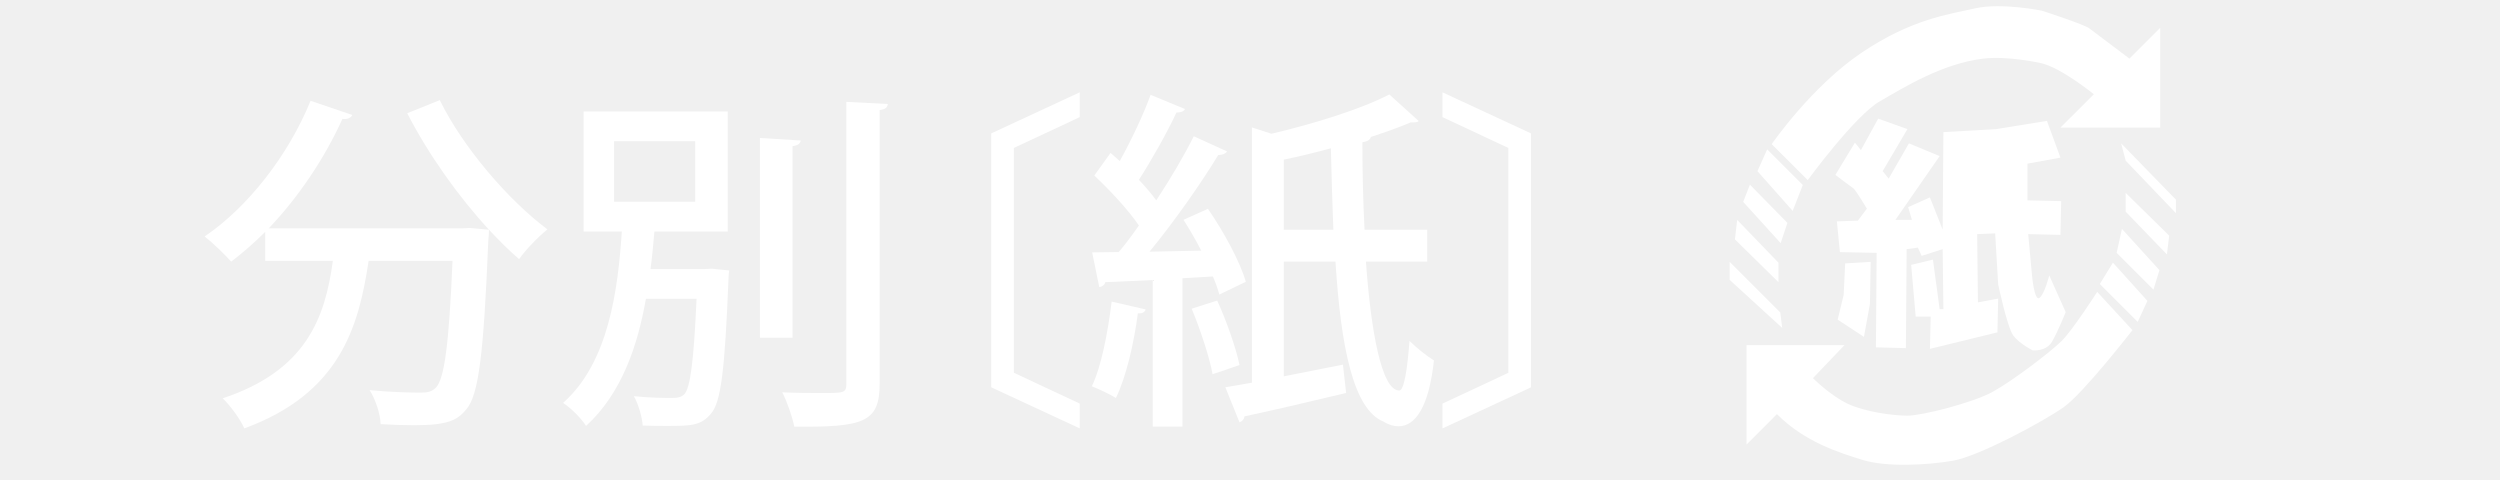
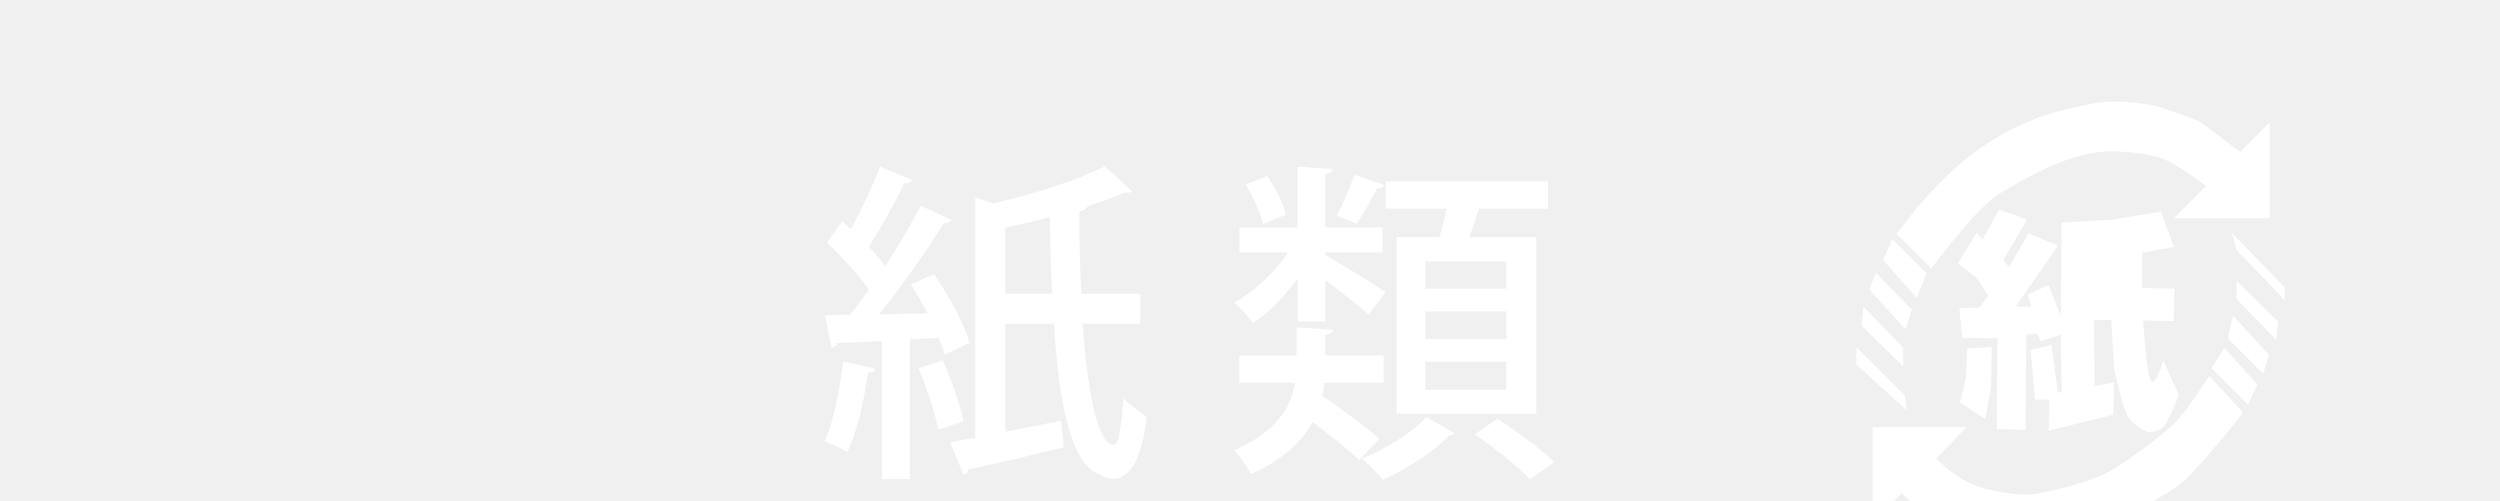
- <svg xmlns="http://www.w3.org/2000/svg" version="1.1" x="0px" y="0px" width="120px" height="23px" viewBox="-9.823 -0.298 120 23" enable-background="new -9.823 -0.298 120 23" xml:space="preserve">
+ <svg xmlns="http://www.w3.org/2000/svg" version="1.1" x="0px" y="0px" width="150px" height="30px" viewBox="-49.474 -6.097 150 30" enable-background="new -49.474 -6.097 150 30" xml:space="preserve">
  <defs>
</defs>
-   <path fill="#FFFFFF" d="M11.287,4.508c1.105,2.261,3.298,4.811,5.167,6.204c-0.425,0.34-1.054,0.985-1.36,1.428  c-0.476-0.408-0.952-0.884-1.445-1.411c0,0.137-0.017,0.34-0.034,0.527c-0.221,5.405-0.459,7.411-1.054,8.091  c-0.391,0.493-0.799,0.629-1.428,0.714c-0.272,0.034-0.646,0.052-1.071,0.052c-0.493,0-1.054-0.018-1.615-0.052  c-0.017-0.492-0.238-1.173-0.527-1.632c1.054,0.103,2.04,0.119,2.448,0.119c0.34,0,0.544-0.051,0.731-0.238  c0.408-0.425,0.629-2.057,0.799-6.085H7.87c-0.476,3.179-1.377,6.357-5.966,8.04c-0.187-0.425-0.663-1.088-1.037-1.444  c3.995-1.326,4.913-3.842,5.287-6.596H2.907v-1.394c-0.527,0.526-1.071,1.003-1.632,1.428C0.986,11.936,0.374,11.341,0,11.052  c2.057-1.394,4.012-3.876,5.083-6.511l2.006,0.681C7.02,5.358,6.85,5.443,6.612,5.409C5.745,7.33,4.487,9.182,3.077,10.662h9.281  l0.374-0.018l0.918,0.085c-1.479-1.598-2.924-3.638-3.926-5.592L11.287,4.508z" />
-   <path fill="#FFFFFF" d="M24.003,12.616l0.34-0.017l0.833,0.085c-0.017,0.136-0.034,0.306-0.034,0.459  c-0.17,4.283-0.357,5.864-0.833,6.408c-0.476,0.578-0.952,0.595-2.074,0.595c-0.374,0-0.782,0-1.207-0.017  c-0.034-0.425-0.204-1.02-0.425-1.411c0.782,0.085,1.53,0.085,1.836,0.085c0.272,0,0.442-0.034,0.595-0.187  c0.272-0.323,0.442-1.513,0.578-4.572h-2.431c-0.391,2.227-1.156,4.538-2.873,6.102c-0.238-0.374-0.714-0.85-1.104-1.104  c2.209-1.955,2.635-5.474,2.821-8.228H18.19V5.052h6.918v5.762h-3.519c-0.051,0.562-0.102,1.173-0.187,1.802H24.003z M19.652,6.48  v2.906h3.893V6.48H19.652z M28.61,6.446c-0.017,0.136-0.119,0.238-0.391,0.271v9.196h-1.564V6.327L28.61,6.446z M30.803,4.593  l1.988,0.102C32.774,4.848,32.689,4.95,32.4,4.984v13.14c0,1.853-0.765,2.091-4.097,2.057c-0.085-0.441-0.34-1.189-0.578-1.648  c0.697,0.034,1.377,0.034,1.887,0.034c1.071,0,1.19,0,1.19-0.442V4.593z" />
-   <path fill="#FFFFFF" d="M42.005,4.134v1.189l-3.161,1.479v10.794l3.161,1.479v1.189l-4.249-1.972V6.106L42.005,4.134z" />
-   <path fill="#FFFFFF" d="M45.169,14.554c-0.052,0.152-0.188,0.204-0.374,0.187c-0.188,1.428-0.562,3.06-1.054,4.063  c-0.307-0.187-0.816-0.425-1.156-0.561c0.459-0.952,0.765-2.567,0.952-4.063L45.169,14.554z M48.704,13.84  c-0.067-0.255-0.17-0.544-0.306-0.867l-1.462,0.085v7.122h-1.428v-7.037c-0.867,0.034-1.649,0.085-2.278,0.102  c-0.033,0.153-0.17,0.222-0.289,0.238l-0.34-1.666l1.275-0.017c0.323-0.374,0.646-0.816,0.969-1.275  c-0.51-0.747-1.394-1.699-2.142-2.396l0.781-1.088l0.442,0.391c0.544-0.985,1.139-2.227,1.479-3.178l1.649,0.68  c-0.051,0.119-0.204,0.17-0.408,0.17c-0.442,0.952-1.189,2.277-1.802,3.229c0.323,0.34,0.612,0.68,0.833,0.986  c0.697-1.055,1.343-2.159,1.802-3.077l1.598,0.73c-0.068,0.103-0.221,0.171-0.425,0.171c-0.833,1.376-2.125,3.212-3.298,4.64  l2.481-0.051c-0.255-0.51-0.561-1.02-0.85-1.479l1.173-0.527c0.765,1.105,1.547,2.55,1.819,3.502L48.704,13.84z M48.603,14.129  c0.441,0.969,0.9,2.261,1.07,3.093c-0.356,0.119-0.714,0.256-1.292,0.442c-0.152-0.833-0.595-2.159-1.002-3.145L48.603,14.129z   M58.683,12.259h-2.941c0.238,3.331,0.748,6.188,1.599,6.188c0.237,0,0.391-1.054,0.492-2.38c0.307,0.306,0.833,0.73,1.173,0.935  c-0.237,2.21-0.884,3.162-1.699,3.162c-0.222,0-0.477-0.068-0.714-0.222c-1.462-0.577-2.057-3.604-2.313-7.683h-2.481v5.507  l2.839-0.561l0.153,1.36c-1.785,0.425-3.655,0.866-4.879,1.121c-0.017,0.153-0.119,0.238-0.238,0.289l-0.68-1.683  c0.374-0.068,0.816-0.136,1.275-0.221V5.817l0.935,0.306c2.091-0.493,4.317-1.189,5.66-1.887l1.411,1.275  c-0.068,0.067-0.153,0.067-0.391,0.067c-0.544,0.238-1.19,0.459-1.904,0.697c-0.034,0.136-0.17,0.221-0.408,0.255  c0,1.428,0.034,2.855,0.103,4.198h3.009V12.259z M51.798,10.729h2.38c-0.051-1.24-0.085-2.55-0.119-3.909  c-0.748,0.204-1.513,0.391-2.261,0.544V10.729z" />
-   <path fill="#FFFFFF" d="M59.415,4.134l4.25,1.972v12.188l-4.25,1.972v-1.189l3.162-1.479V6.802l-3.162-1.479V4.134z" />
-   <path fill="#FFFFFF" d="M75.218,6.621c0,0,1.908-2.771,4.32-4.392c2.411-1.62,4.175-1.836,5.435-2.124  c1.261-0.288,3.204,0.108,3.204,0.108s2.125,0.685,2.305,0.864l1.908,1.439l1.476-1.476v4.788h-4.788l1.603-1.602  c0,0-1.566-1.278-2.538-1.494c0,0-1.584-0.36-2.772-0.216c-1.967,0.239-3.78,1.368-4.968,2.052c-1.188,0.684-3.456,3.78-3.456,3.78  L75.218,6.621z" />
-   <polygon fill="#FFFFFF" points="74.534,7.917 75.001,6.873 76.711,8.583 76.226,9.825 " />
-   <polygon fill="#FFFFFF" points="74.173,8.565 75.973,10.401 75.649,11.373 73.85,9.393 " />
-   <polygon fill="#FFFFFF" points="73.562,10.257 75.542,12.31 75.542,13.245 73.453,11.193 " />
-   <polygon fill="#FFFFFF" points="73.201,12.273 75.631,14.703 75.722,15.441 73.201,13.137 " />
-   <polygon fill="#FFFFFF" points="91.993,6.585 94.621,9.285 94.621,9.933 92.209,7.413 " />
-   <polygon fill="#FFFFFF" points="92.209,8.961 94.298,11.013 94.189,11.914 92.209,9.861 " />
-   <polygon fill="#FFFFFF" points="92.03,10.689 93.83,12.668 93.542,13.606 91.776,11.84 " />
-   <polygon fill="#FFFFFF" points="91.598,12.31 93.253,14.145 92.786,15.153 90.967,13.335 " />
-   <path fill="#FFFFFF" d="M90.842,13.713l1.692,1.835c0,0-2.377,3.062-3.313,3.708c-1.051,0.729-4.067,2.342-5.291,2.558  c-1.225,0.215-3.204,0.323-4.356-0.038c-1.151-0.358-2.771-0.862-4.104-2.196l-1.458,1.461v-4.772h4.698l-1.512,1.585  c0,0,0.829,0.827,1.656,1.223c0.827,0.396,2.196,0.577,2.88,0.577c0.685,0,3.132-0.612,4.104-1.151  c0.972-0.541,2.771-1.907,3.312-2.449C89.689,15.513,90.842,13.713,90.842,13.713z" />
-   <path fill="#FFFFFF" d="M80.33,5.397l-0.829,1.512l-0.288-0.36l-0.937,1.548c0,0,0.758,0.576,0.865,0.647  c0.107,0.072,0.646,0.972,0.646,0.972l-0.431,0.576l-1.008,0.036l0.144,1.476l1.764,0.035l-0.035,4.536l1.439,0.037l0.036-4.752  l0.54-0.072l0.181,0.396l1.008-0.324l0.035,2.879H83.28l-0.323-2.376l-1.044,0.253l0.217,2.484h0.72l-0.036,1.547l3.24-0.792  l0.035-1.62l-0.971,0.181l-0.037-3.276l0.864-0.036l0.144,2.448c0,0,0.434,2.053,0.721,2.449c0.288,0.396,0.936,0.719,0.936,0.719  s0.648,0.073,0.937-0.431c0.287-0.504,0.648-1.405,0.648-1.405l-0.792-1.764c0,0-0.217,0.9-0.469,1.08s-0.36-1.116-0.36-1.116  l-0.179-1.944l1.547,0.036l0.036-1.62l-1.62-0.036V7.557l1.584-0.289L88.43,5.505L85.98,5.901l-2.52,0.144l-0.035,4.68l-0.612-1.548  l-1.045,0.467l0.181,0.612h-0.792l2.123-3.06l-1.475-0.612l-0.972,1.692l-0.288-0.36l1.188-2.016L80.33,5.397z" />
-   <polygon fill="#FFFFFF" points="78.745,12.345 78.673,13.857 78.385,15.044 79.646,15.873 79.934,14.289 79.969,12.273 " />
-   <polygon fill="#FFFFFF" points="85.153,7.665 85.153,9.321 85.909,9.249 85.873,7.701 " />
+   <path fill="#FFFFFF" d="M3.041,16.028c-0.06,0.18-0.22,0.24-0.44,0.22c-0.22,1.681-0.66,3.601-1.24,4.781  C1,20.809,0.4,20.529,0,20.369c0.54-1.12,0.9-3.021,1.121-4.781L3.041,16.028z M7.202,15.187c-0.08-0.3-0.2-0.64-0.36-1.02  l-1.721,0.1v8.382h-1.68v-8.281c-1.02,0.04-1.94,0.1-2.681,0.119c-0.04,0.181-0.2,0.261-0.34,0.28l-0.4-1.96l1.5-0.021  c0.38-0.439,0.76-0.96,1.14-1.5c-0.6-0.88-1.64-2-2.521-2.82l0.92-1.28l0.52,0.46c0.64-1.16,1.34-2.621,1.74-3.741l1.94,0.801  c-0.06,0.14-0.24,0.199-0.48,0.199c-0.52,1.121-1.4,2.681-2.121,3.802c0.38,0.399,0.72,0.8,0.98,1.16  c0.82-1.24,1.58-2.541,2.12-3.621l1.88,0.86c-0.08,0.12-0.26,0.2-0.5,0.2c-0.98,1.62-2.5,3.78-3.881,5.461l2.921-0.061  c-0.3-0.6-0.66-1.2-1-1.74l1.38-0.62c0.9,1.301,1.82,3.001,2.141,4.121L7.202,15.187z M7.082,15.528  c0.52,1.14,1.061,2.66,1.26,3.641c-0.42,0.14-0.84,0.3-1.52,0.52c-0.18-0.979-0.7-2.54-1.181-3.7L7.082,15.528z M18.944,13.327  h-3.461c0.28,3.921,0.88,7.282,1.88,7.282c0.28,0,0.46-1.24,0.58-2.801c0.36,0.36,0.98,0.86,1.38,1.101  c-0.28,2.601-1.04,3.721-2,3.721c-0.26,0-0.56-0.08-0.84-0.261c-1.721-0.68-2.421-4.24-2.721-9.042h-2.921v6.481l3.341-0.66  l0.18,1.601c-2.101,0.5-4.301,1.021-5.741,1.32c-0.02,0.18-0.14,0.28-0.28,0.34l-0.8-1.98c0.44-0.08,0.96-0.16,1.5-0.26V5.746  l1.1,0.36c2.461-0.581,5.082-1.4,6.662-2.221l1.66,1.5c-0.08,0.08-0.18,0.08-0.46,0.08c-0.64,0.28-1.4,0.54-2.24,0.82  c-0.04,0.16-0.2,0.26-0.48,0.3c0,1.681,0.04,3.361,0.12,4.941h3.541V13.327z M10.842,11.527h2.801c-0.06-1.461-0.1-3.001-0.14-4.602  c-0.88,0.24-1.78,0.461-2.661,0.641V11.527z" />
+   <path fill="#FFFFFF" d="M29.981,16.868c-0.02,0.26-0.06,0.521-0.12,0.78c1.18,0.82,2.64,1.881,3.42,2.58l-1.2,1.281  c-0.62-0.601-1.74-1.501-2.8-2.281c-0.62,1.141-1.74,2.241-3.701,3.121c-0.18-0.42-0.68-1.101-1.021-1.421  c2.621-1.14,3.441-2.64,3.681-4.061h-3.36v-1.641h3.44v-1.68l2.181,0.14c-0.02,0.16-0.16,0.26-0.46,0.32v1.22h3.501v1.641H29.981z   M28.381,13.187v-2.561c-0.8,1.08-1.76,2.061-2.681,2.66c-0.26-0.38-0.78-0.939-1.12-1.24c1.18-0.62,2.42-1.78,3.241-3H24.9V7.545  h3.48V3.905l2.101,0.141c-0.02,0.16-0.14,0.26-0.44,0.3v3.2h3.44v1.501h-3.44v0.16c0.82,0.439,3.061,1.84,3.62,2.22l-1.02,1.36  c-0.521-0.5-1.661-1.38-2.601-2.08v2.48H28.381z M26.561,4.465c0.5,0.72,0.98,1.681,1.12,2.32L26.3,7.346  c-0.14-0.66-0.58-1.641-1.04-2.381L26.561,4.465z M30.722,6.845c0.36-0.68,0.82-1.74,1.08-2.46l1.781,0.62  c-0.061,0.12-0.2,0.2-0.44,0.2c-0.3,0.6-0.8,1.521-1.221,2.12L30.722,6.845z M37.803,19.888c-0.061,0.08-0.181,0.141-0.36,0.16  c-0.8,0.9-2.501,2.001-3.961,2.641c-0.28-0.38-0.84-0.92-1.24-1.26c1.44-0.58,3.081-1.621,3.861-2.501L37.803,19.888z M34.322,8.125  h2.581c0.14-0.54,0.3-1.14,0.42-1.7h-3.661v-1.64h9.742v1.64h-4.141c-0.16,0.521-0.36,1.12-0.58,1.7h4.021v10.603h-8.382V8.125z   M40.904,11.227V9.586h-4.861v1.641H40.904z M40.904,14.248v-1.661h-4.861v1.661H40.904z M40.904,17.288v-1.68h-4.861v1.68H40.904z   M42.324,22.669c-0.68-0.761-2.16-1.921-3.32-2.701l1.36-0.94c1.14,0.74,2.66,1.841,3.421,2.601L42.324,22.669z" />
+   <path fill="#FFFFFF" d="M64.329,7.945c0,0,2.289-3.326,5.184-5.27c2.894-1.944,5.01-2.204,6.521-2.549  c1.514-0.346,3.846,0.129,3.846,0.129s2.55,0.821,2.766,1.037l2.289,1.728l1.771-1.771v5.746h-5.746l1.923-1.922  c0,0-1.88-1.533-3.046-1.793c0,0-1.9-0.432-3.326-0.259c-2.36,0.286-4.537,1.642-5.962,2.462c-1.426,0.821-4.147,4.537-4.147,4.537  L64.329,7.945z" />
+   <polygon fill="#FFFFFF" points="63.508,9.5 64.068,8.248 66.12,10.299 65.538,11.79 " />
+   <polygon fill="#FFFFFF" points="63.075,10.278 65.234,12.481 64.846,13.647 62.686,11.271 " />
+   <polygon fill="#FFFFFF" points="62.34,12.308 64.717,14.772 64.717,15.893 62.21,13.431 " />
+   <polygon fill="#FFFFFF" points="61.909,14.727 64.824,17.643 64.933,18.529 61.909,15.764 " />
+   <polygon fill="#FFFFFF" points="84.458,7.902 87.612,11.142 87.612,11.919 84.717,8.896 " />
+   <polygon fill="#FFFFFF" points="84.717,10.753 87.224,13.215 87.094,14.296 84.717,11.833 " />
+   <polygon fill="#FFFFFF" points="84.503,12.827 86.663,15.202 86.317,16.327 84.199,14.208 " />
+   <polygon fill="#FFFFFF" points="83.984,14.772 85.97,16.974 85.411,18.183 83.227,16.002 " />
+   <path fill="#FFFFFF" d="M83.077,16.456l2.031,2.202c0,0-2.853,3.674-3.977,4.45c-1.261,0.875-4.881,2.81-6.349,3.068  c-1.47,0.258-3.845,0.389-5.228-0.045c-1.382-0.431-3.326-1.035-4.926-2.636l-1.75,1.753v-5.727h5.639l-1.814,1.901  c0,0,0.995,0.993,1.987,1.468c0.993,0.476,2.636,0.692,3.456,0.692c0.821,0,3.758-0.735,4.926-1.382  c1.166-0.649,3.325-2.289,3.974-2.939C81.694,18.616,83.077,16.456,83.077,16.456z" />
+   <path fill="#FFFFFF" d="M70.463,6.477l-0.995,1.814l-0.346-0.432l-1.124,1.857c0,0,0.909,0.691,1.038,0.777  c0.129,0.086,0.776,1.167,0.776,1.167l-0.518,0.691l-1.209,0.043l0.172,1.771l2.117,0.042l-0.043,5.443l1.728,0.044l0.044-5.702  l0.647-0.087l0.217,0.475l1.21-0.388l0.042,3.455h-0.217l-0.388-2.852l-1.253,0.304l0.26,2.981h0.864l-0.044,1.856l3.889-0.951  l0.042-1.943l-1.165,0.217l-0.044-3.932l1.037-0.042l0.172,2.938c0,0,0.521,2.463,0.865,2.938c0.346,0.475,1.122,0.862,1.122,0.862  s0.778,0.088,1.124-0.517c0.345-0.604,0.778-1.687,0.778-1.687l-0.95-2.116c0,0-0.261,1.081-0.563,1.296  c-0.303,0.216-0.433-1.339-0.433-1.339l-0.215-2.333l1.856,0.043l0.043-1.944l-1.943-0.043V9.068l1.9-0.346l-0.777-2.116  l-2.938,0.476L74.22,7.254l-0.042,5.616l-0.735-1.857l-1.254,0.561l0.217,0.735h-0.95l2.548-3.671l-1.77-0.735l-1.166,2.031  L70.722,9.5l1.425-2.419L70.463,6.477z" />
+   <polygon fill="#FFFFFF" points="68.561,14.814 68.474,16.628 68.128,18.053 69.641,19.047 69.987,17.146 70.03,14.727 " />
+   <polygon fill="#FFFFFF" points="76.25,9.198 76.25,11.185 77.158,11.099 77.115,9.241 " />
</svg>
